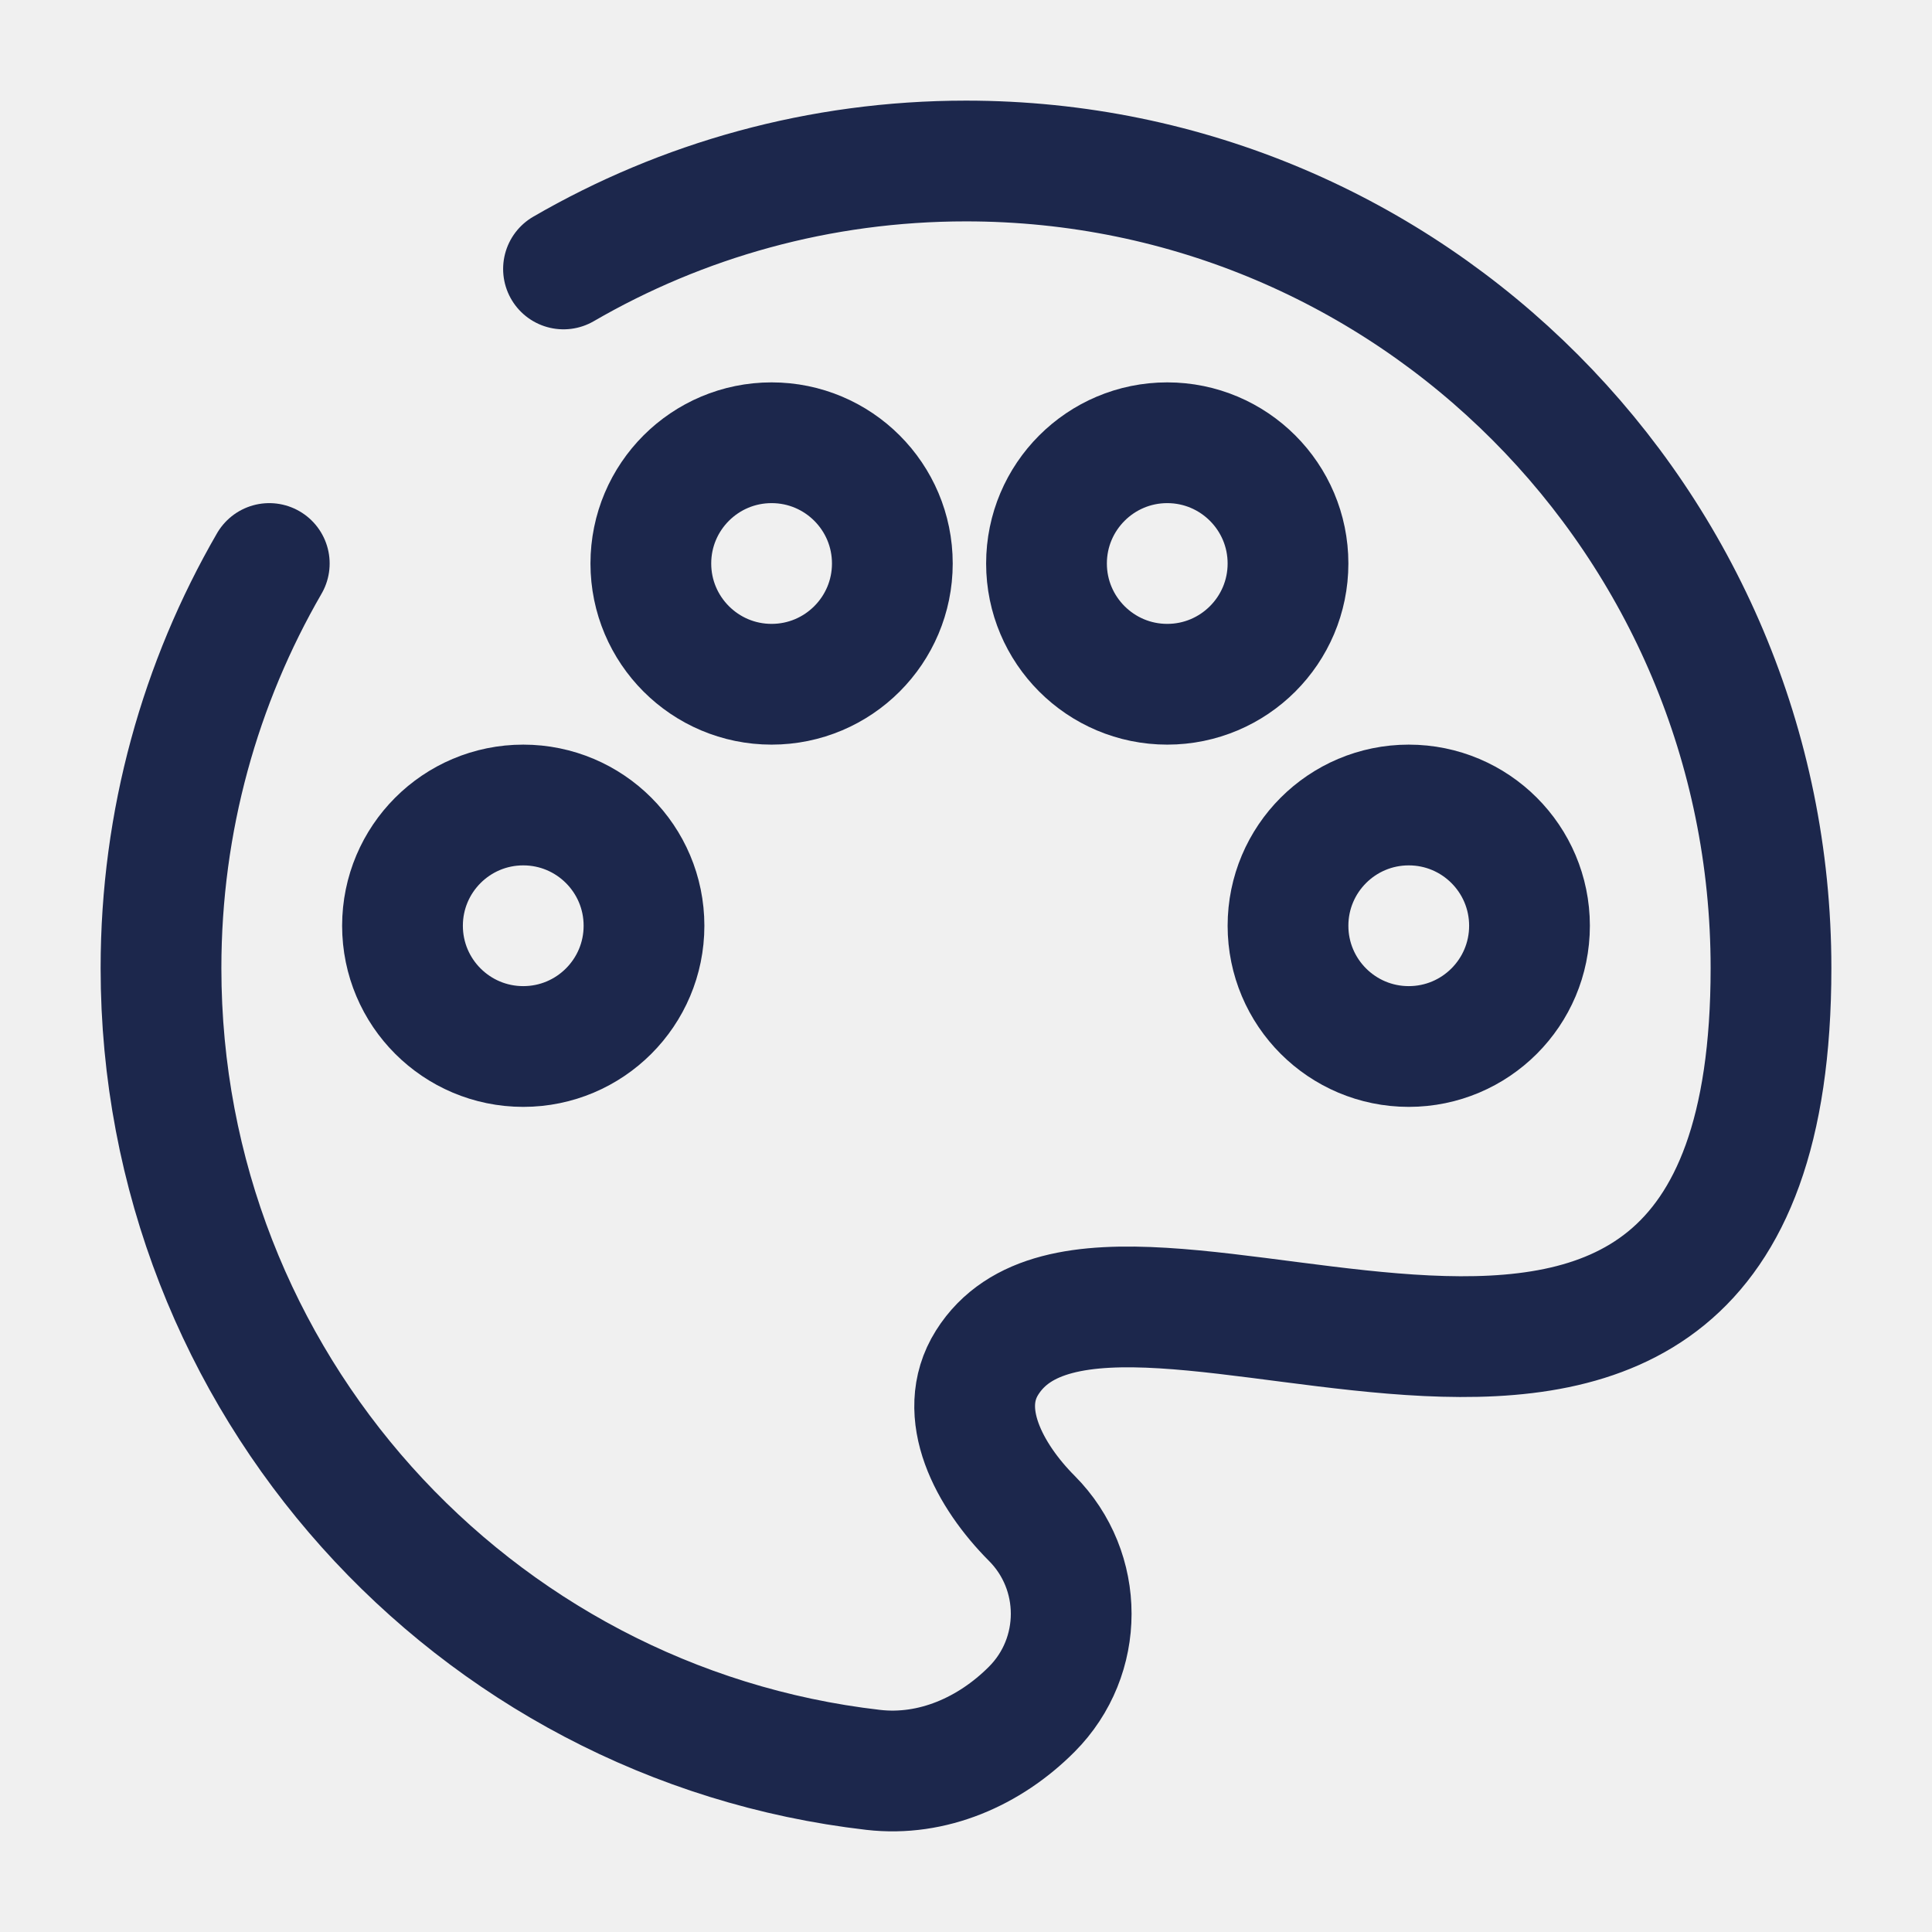
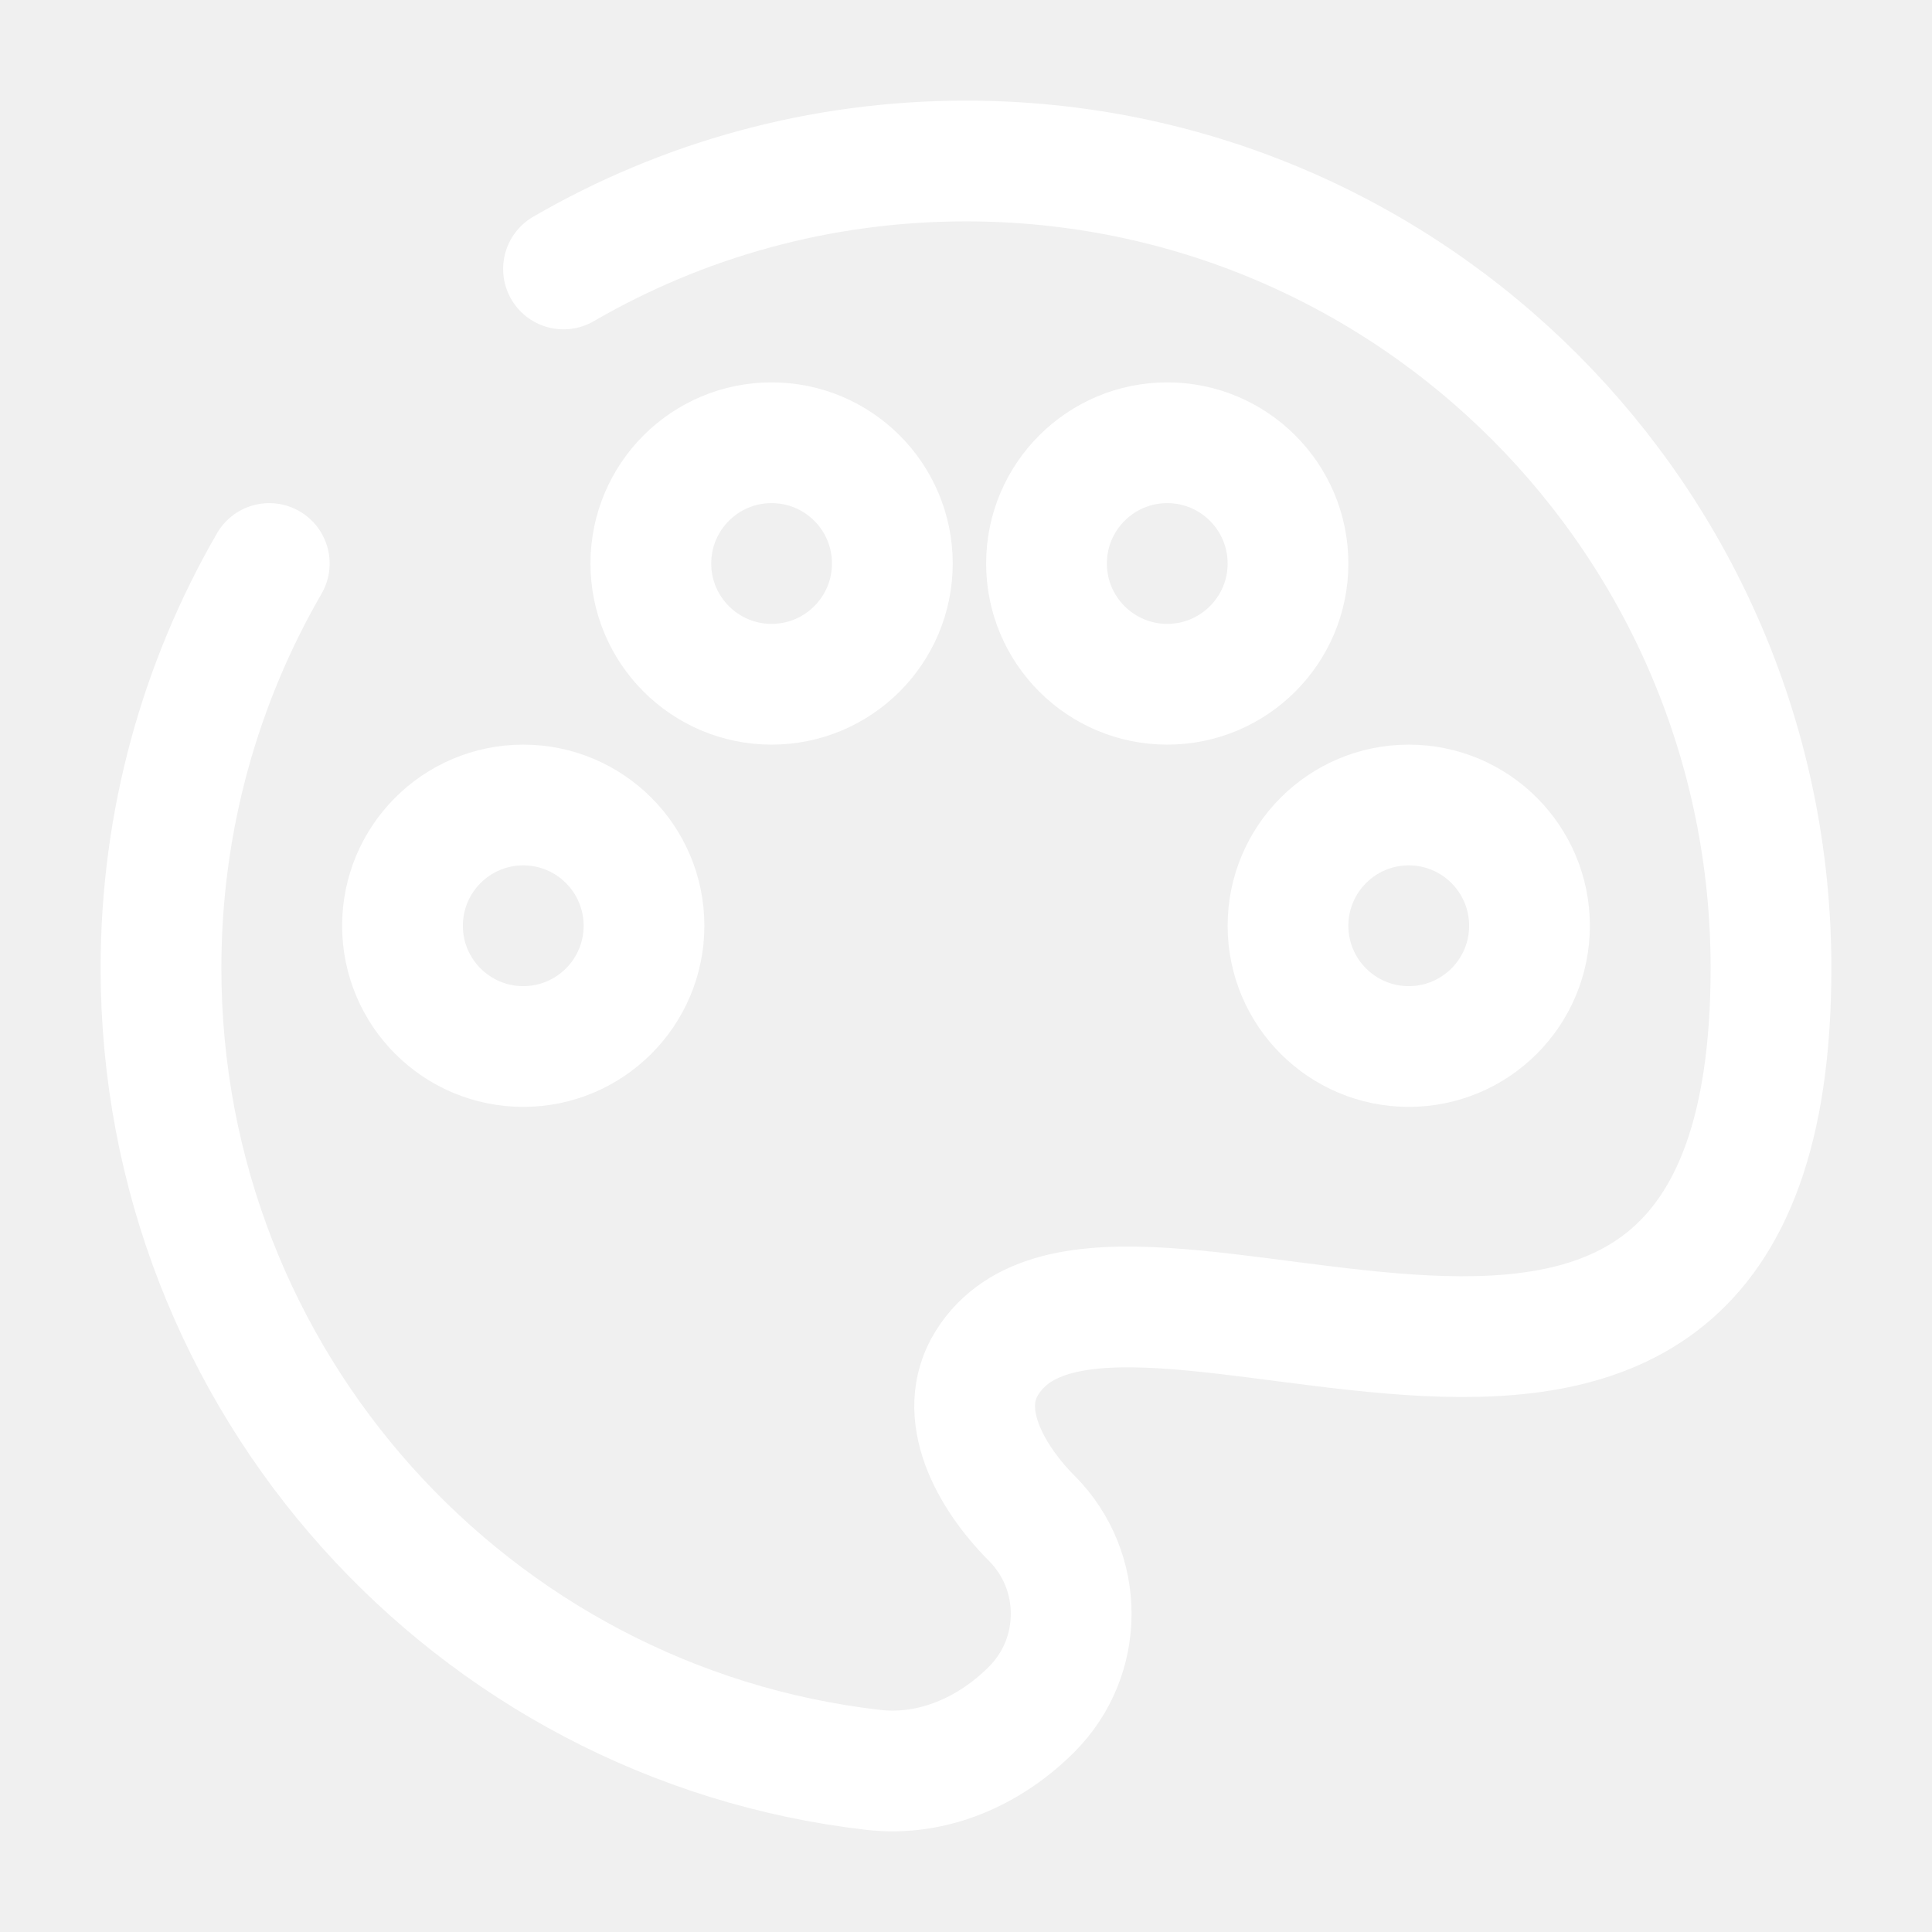
<svg xmlns="http://www.w3.org/2000/svg" width="800px" height="800px" viewBox="0 0 24 24" fill="none">
-   <path d="M7 3.341C8.471 2.488 10.179 2 12 2C17.523 2 22 6.489 22 12.026C22 20.178 13.838 14.419 12.262 16.927C11.867 17.554 12.294 18.336 12.817 18.861C13.47 19.516 13.47 20.578 12.817 21.233C12.294 21.758 11.582 22.071 10.847 21.986C5.867 21.413 2 17.172 2 12.026C2 10.194 2.49 8.478 3.345 7" stroke="#1C274C" stroke-width="1.5" stroke-linecap="round" />
-   <circle cx="17.5" cy="11.5" r="1.5" stroke="#1C274C" stroke-width="1.5" />
-   <circle cx="6.5" cy="11.5" r="1.5" stroke="#1C274C" stroke-width="1.5" />
-   <path d="M11.085 7C11.085 7.828 10.413 8.5 9.585 8.5C8.757 8.5 8.085 7.828 8.085 7C8.085 6.171 8.757 5.5 9.585 5.5C10.413 5.5 11.085 6.171 11.085 7Z" stroke="#1C274C" stroke-width="1.5" />
-   <path d="M16 7C16 7.828 15.328 8.5 14.5 8.5C13.672 8.5 13 7.828 13 7C13 6.172 13.672 5.5 14.5 5.5C15.328 5.5 16 6.172 16 7Z" stroke="#1C274C" stroke-width="1.5" />
+   <path d="M7 3.341C8.471 2.488 10.179 2 12 2C17.523 2 22 6.489 22 12.026C22 20.178 13.838 14.419 12.262 16.927C11.867 17.554 12.294 18.336 12.817 18.861C13.47 19.516 13.47 20.578 12.817 21.233C12.294 21.758 11.582 22.071 10.847 21.986C5.867 21.413 2 17.172 2 12.026C2 10.194 2.49 8.478 3.345 7" stroke="#ffffff" stroke-width="1.5" stroke-linecap="round" />
+   <circle cx="17.5" cy="11.5" r="1.5" stroke="#ffffff" stroke-width="1.5" />
+   <circle cx="6.5" cy="11.5" r="1.5" stroke="#ffffff" stroke-width="1.5" />
+   <path d="M11.085 7C11.085 7.828 10.413 8.5 9.585 8.5C8.757 8.5 8.085 7.828 8.085 7C8.085 6.171 8.757 5.5 9.585 5.5C10.413 5.5 11.085 6.171 11.085 7Z" stroke="#ffffff" stroke-width="1.5" />
+   <path d="M16 7C16 7.828 15.328 8.5 14.5 8.5C13.672 8.5 13 7.828 13 7C13 6.172 13.672 5.5 14.5 5.5C15.328 5.5 16 6.172 16 7Z" stroke="#ffffff" stroke-width="1.5" />
</svg>
